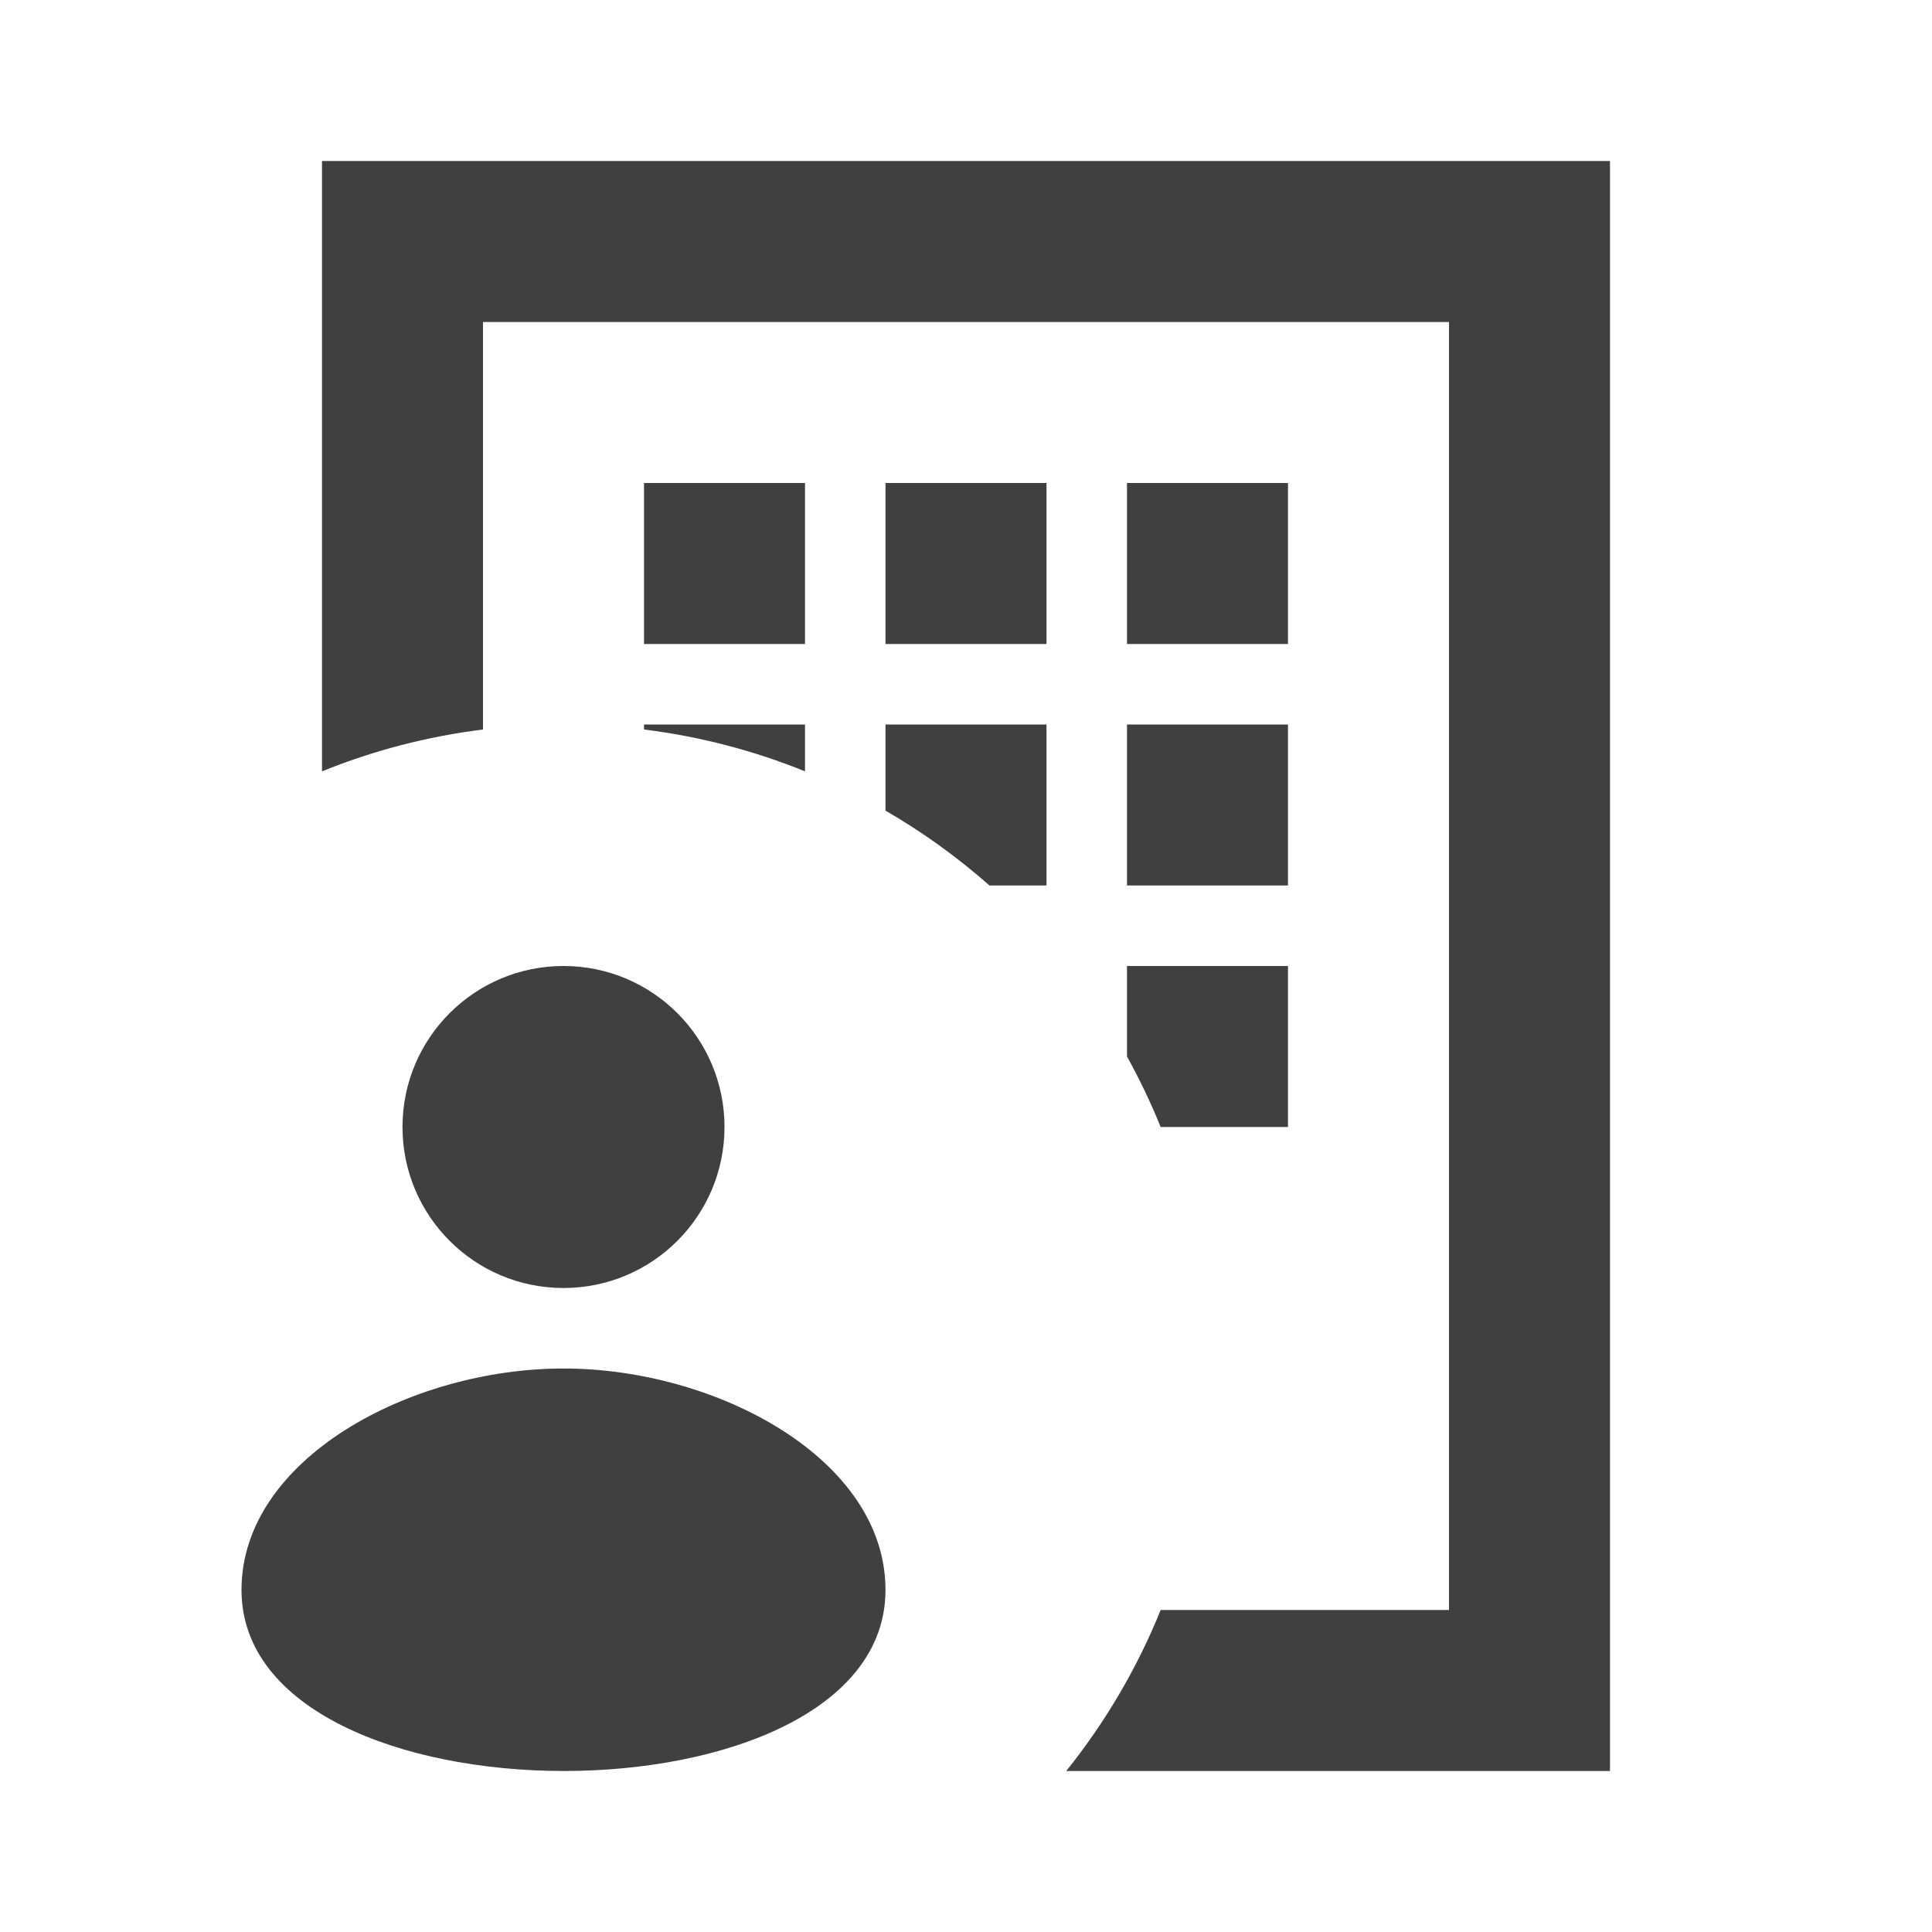
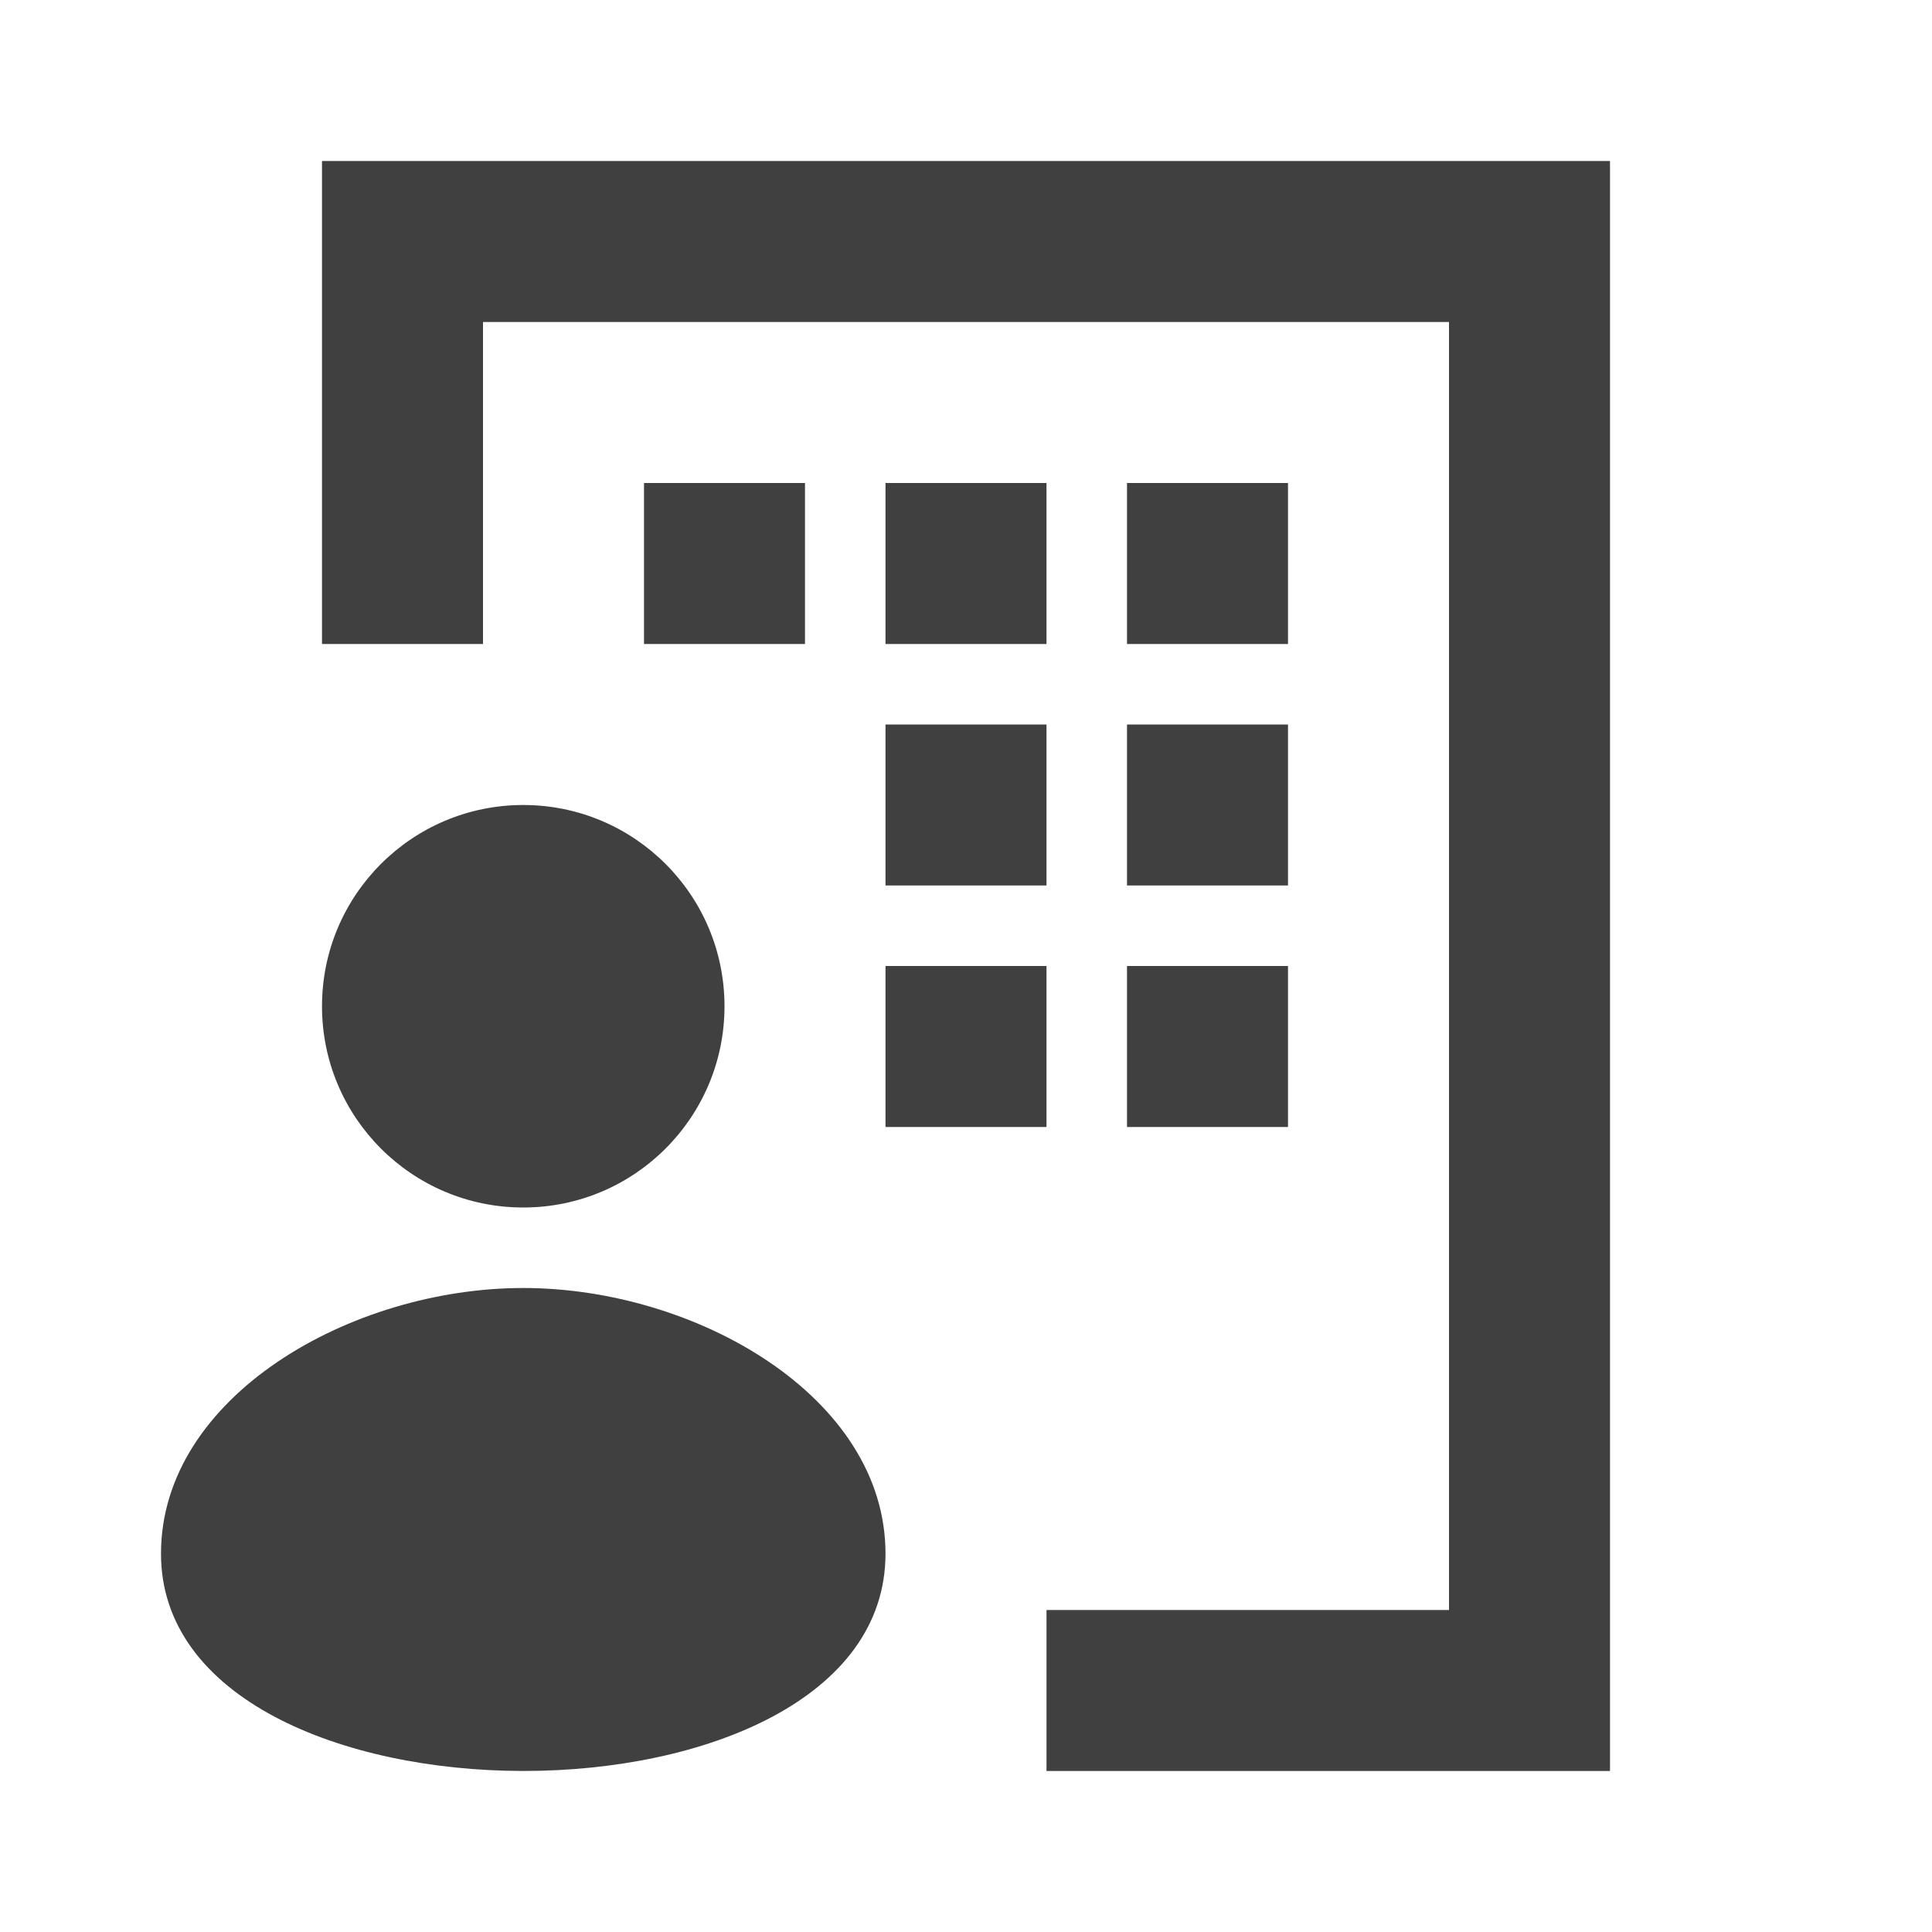
<svg xmlns="http://www.w3.org/2000/svg" width="24px" height="24px" viewBox="0 0 24 24" version="1.1">
  <g id="Icons" stroke="none" stroke-width="1" fill="none" fill-rule="evenodd">
    <g id="icon/company_custom" fill="#404040">
-       <path d="M13.245,22 C13.728,21.398 14.125,20.726 14.418,20 L18,20 L18,4 L6,4 L6,9.062 C5.301,9.149 4.631,9.326 4,9.582 L4,2 L20,2 L20,22 L13.245,22 L13.245,22 Z M10,9.582 C9.369,9.326 8.699,9.149 8,9.062 L8,9 L10,9 L10,9.582 L10,9.582 Z M12.292,11 C11.894,10.649 11.462,10.337 11,10.07 L11,9 L13,9 L13,11 L12.292,11 L12.292,11 Z M14.418,14 C14.296,13.698 14.156,13.406 14,13.124 L14,12 L16,12 L16,14 L14.418,14 L14.418,14 Z M8,6 L10,6 L10,8 L8,8 L8,6 Z M11,6 L13,6 L13,8 L11,8 L11,6 Z M14,9 L16,9 L16,11 L14,11 L14,9 Z M14,6 L16,6 L16,8 L14,8 L14,6 Z M7,16 C5.895,16 5,15.105 5,14 C5,12.895 5.895,12 7,12 C8.105,12 9,12.895 9,14 C9,15.105 8.105,16 7,16 Z M3,19.75 C3,18.123 5.098,17 7,17 C8.902,17 11,18.123 11,19.75 C11,22.755 3,22.745 3,19.75 Z" id="company-custom" />
+       <path d="M13,20 L18,20 L18,4 L6,4 L6,8 C6,8 4,8 4,8 L4,2 L20,2 L20,22 L13,22 C13,20.667 13,20 13,20 Z M8,6 L10,6 L10,8 L8,8 L8,6 Z M11,6 L13,6 L13,8 L11,8 L11,6 Z M14,9 L16,9 L16,11 L14,11 L14,9 Z M11,9 L13,9 L13,11 L11,11 L11,9 Z M14,12 L16,12 L16,14 L14,14 L14,12 Z M11,12 L13,12 L13,14 L11,14 L11,12 Z M14,6 L16,6 L16,8 L14,8 L14,6 Z M6.5,15 C5.119,15 4,13.881 4,12.5 C4,11.119 5.119,10 6.5,10 C7.881,10 9,11.119 9,12.5 C9,13.881 7.881,15 6.5,15 Z M2,19.3 C2,17.347 4.36,16 6.5,16 C8.64,16 11,17.347 11,19.3 C11,22.905 2,22.894 2,19.3 Z" id="CompanyCustom" />
    </g>
  </g>
</svg>
